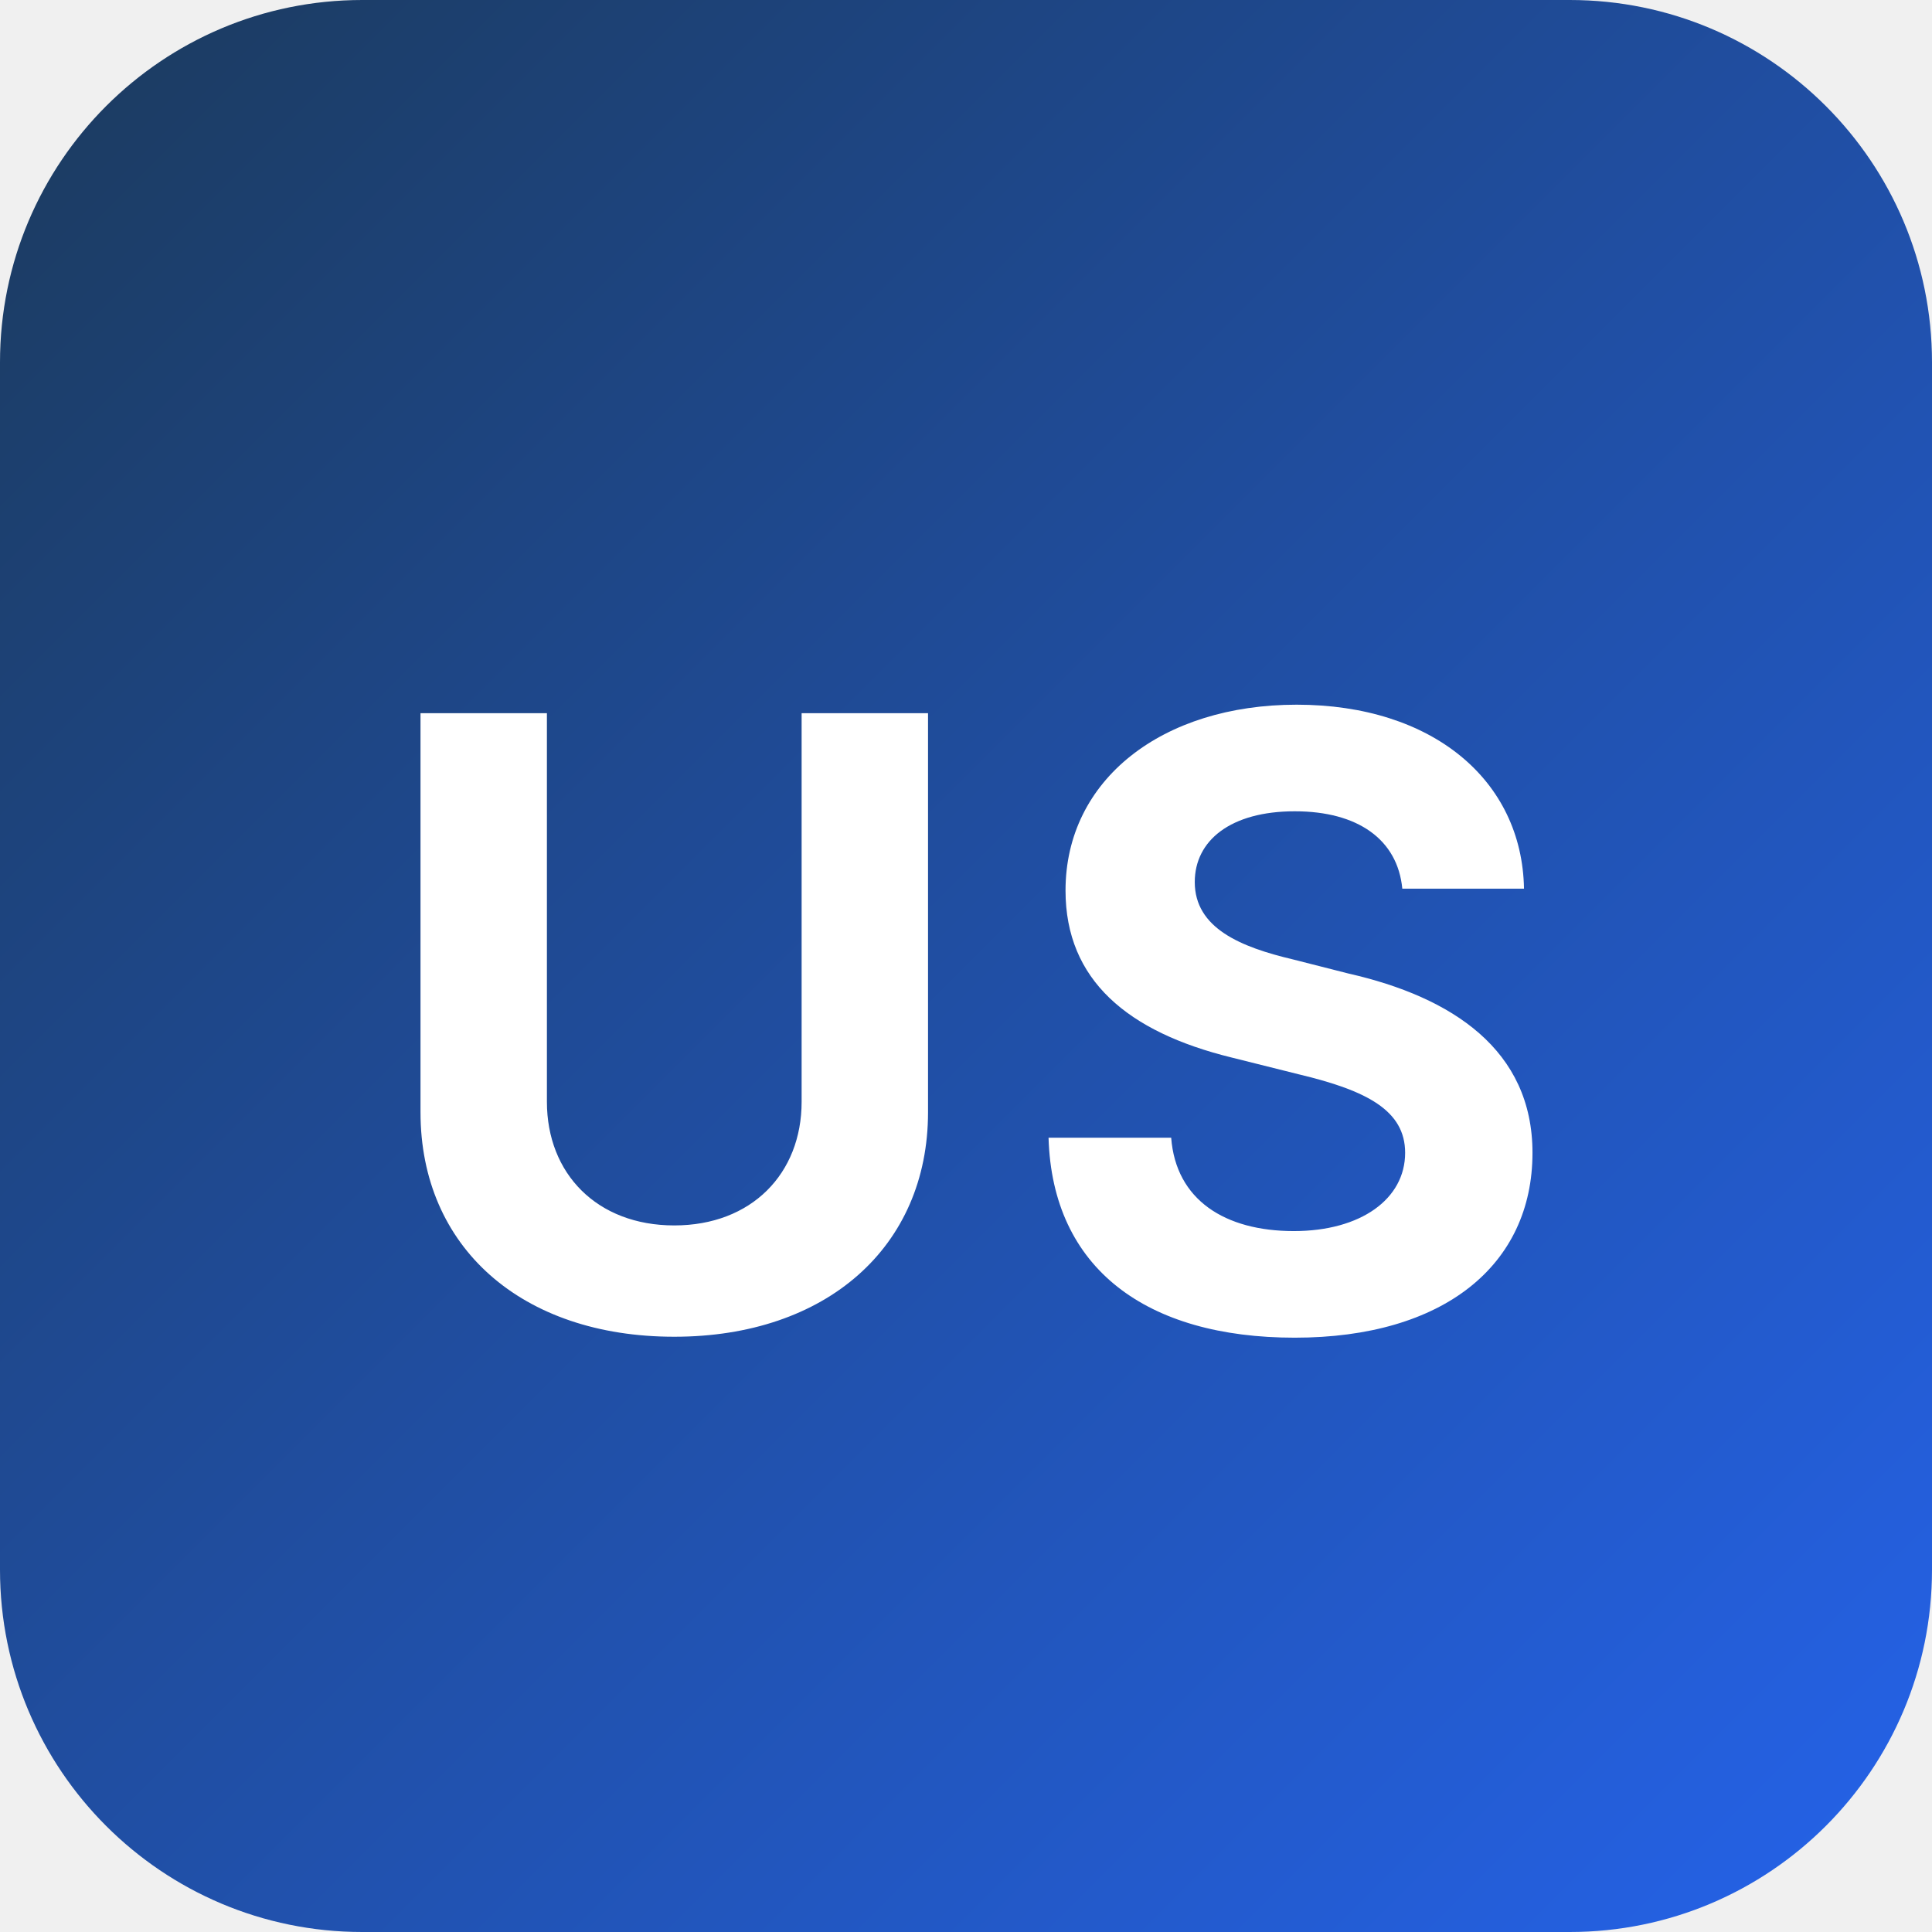
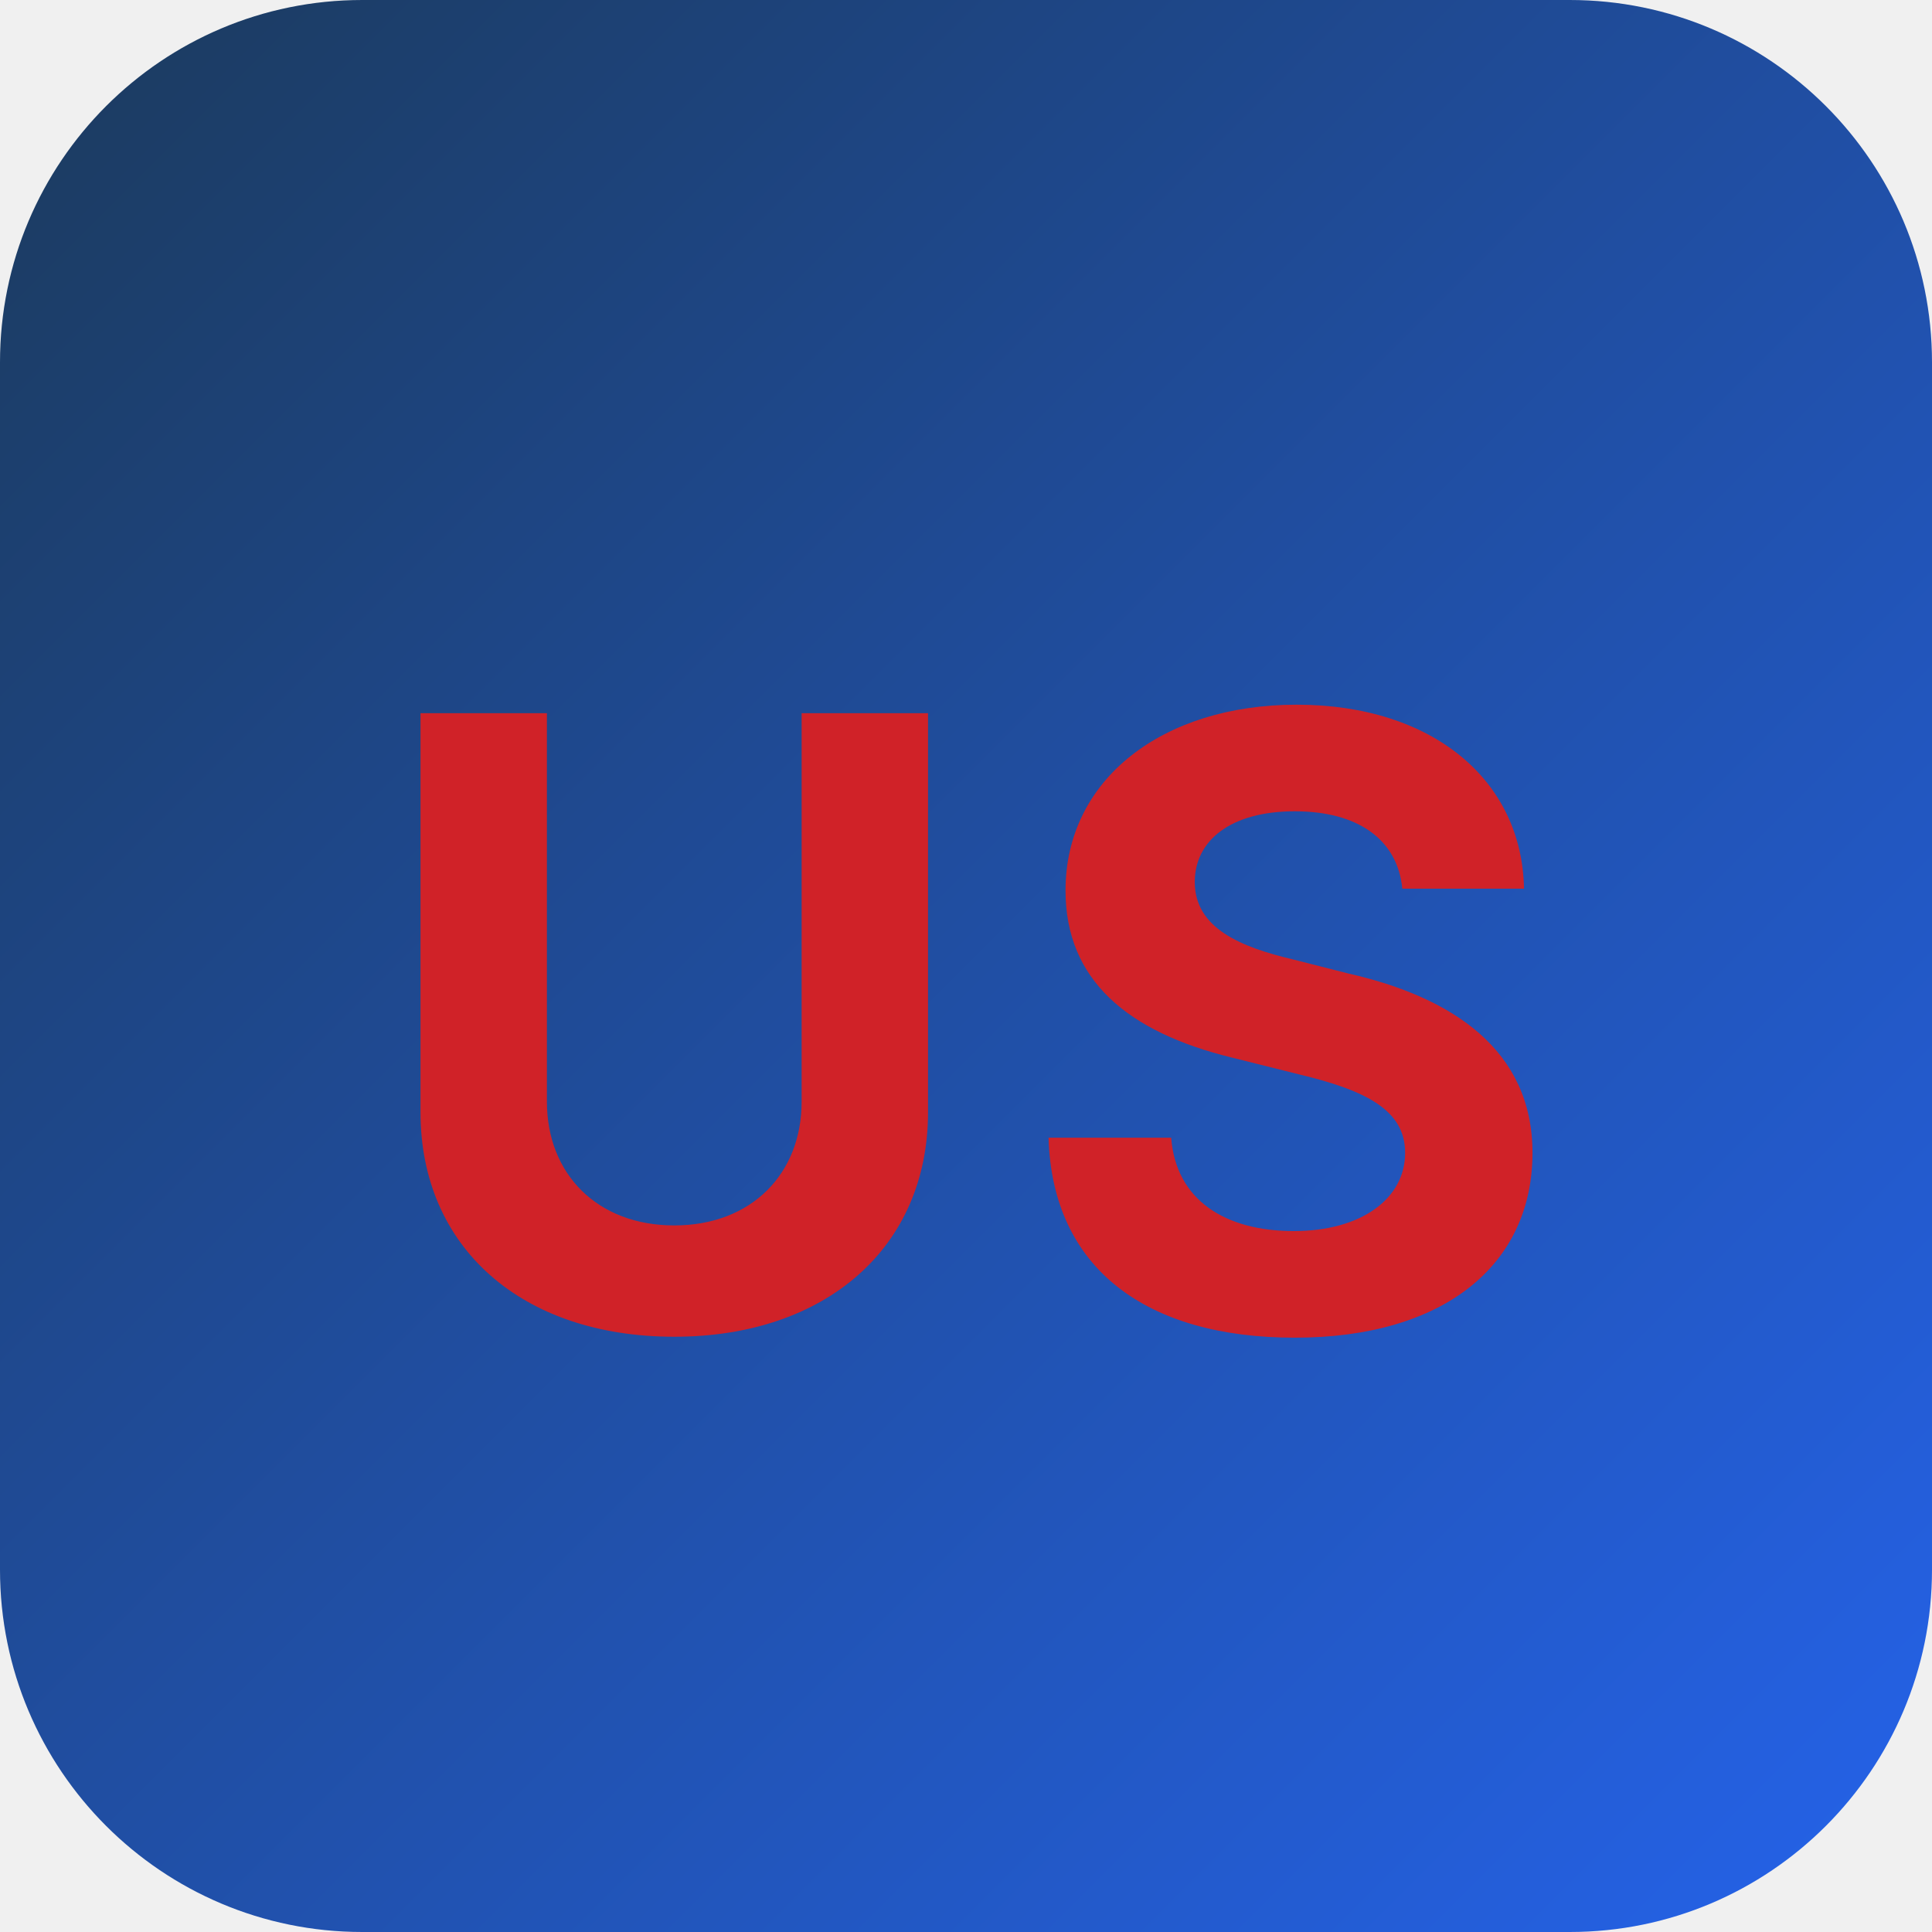
<svg xmlns="http://www.w3.org/2000/svg" width="32" height="32" viewBox="0 0 32 32">
  <defs>
    <linearGradient id="bg" x1="0%" y1="0%" x2="100%" y2="100%">
      <stop offset="0%" style="stop-color:#1B3A5C" />
      <stop offset="100%" style="stop-color:#2563EB" />
    </linearGradient>
  </defs>
  <rect width="32" height="32" rx="6" fill="url(#bg)" />
-   <text x="16" y="22" font-family="system-ui, -apple-system, sans-serif" font-size="14" font-weight="700" fill="white" text-anchor="middle" letter-spacing="0.5">US</text>
+   <text x="16" y="22" font-family="system-ui, -apple-system, sans-serif" font-size="14" font-weight="700" fill="#D02228" text-anchor="middle" letter-spacing="0.5">US</text>
</svg>
